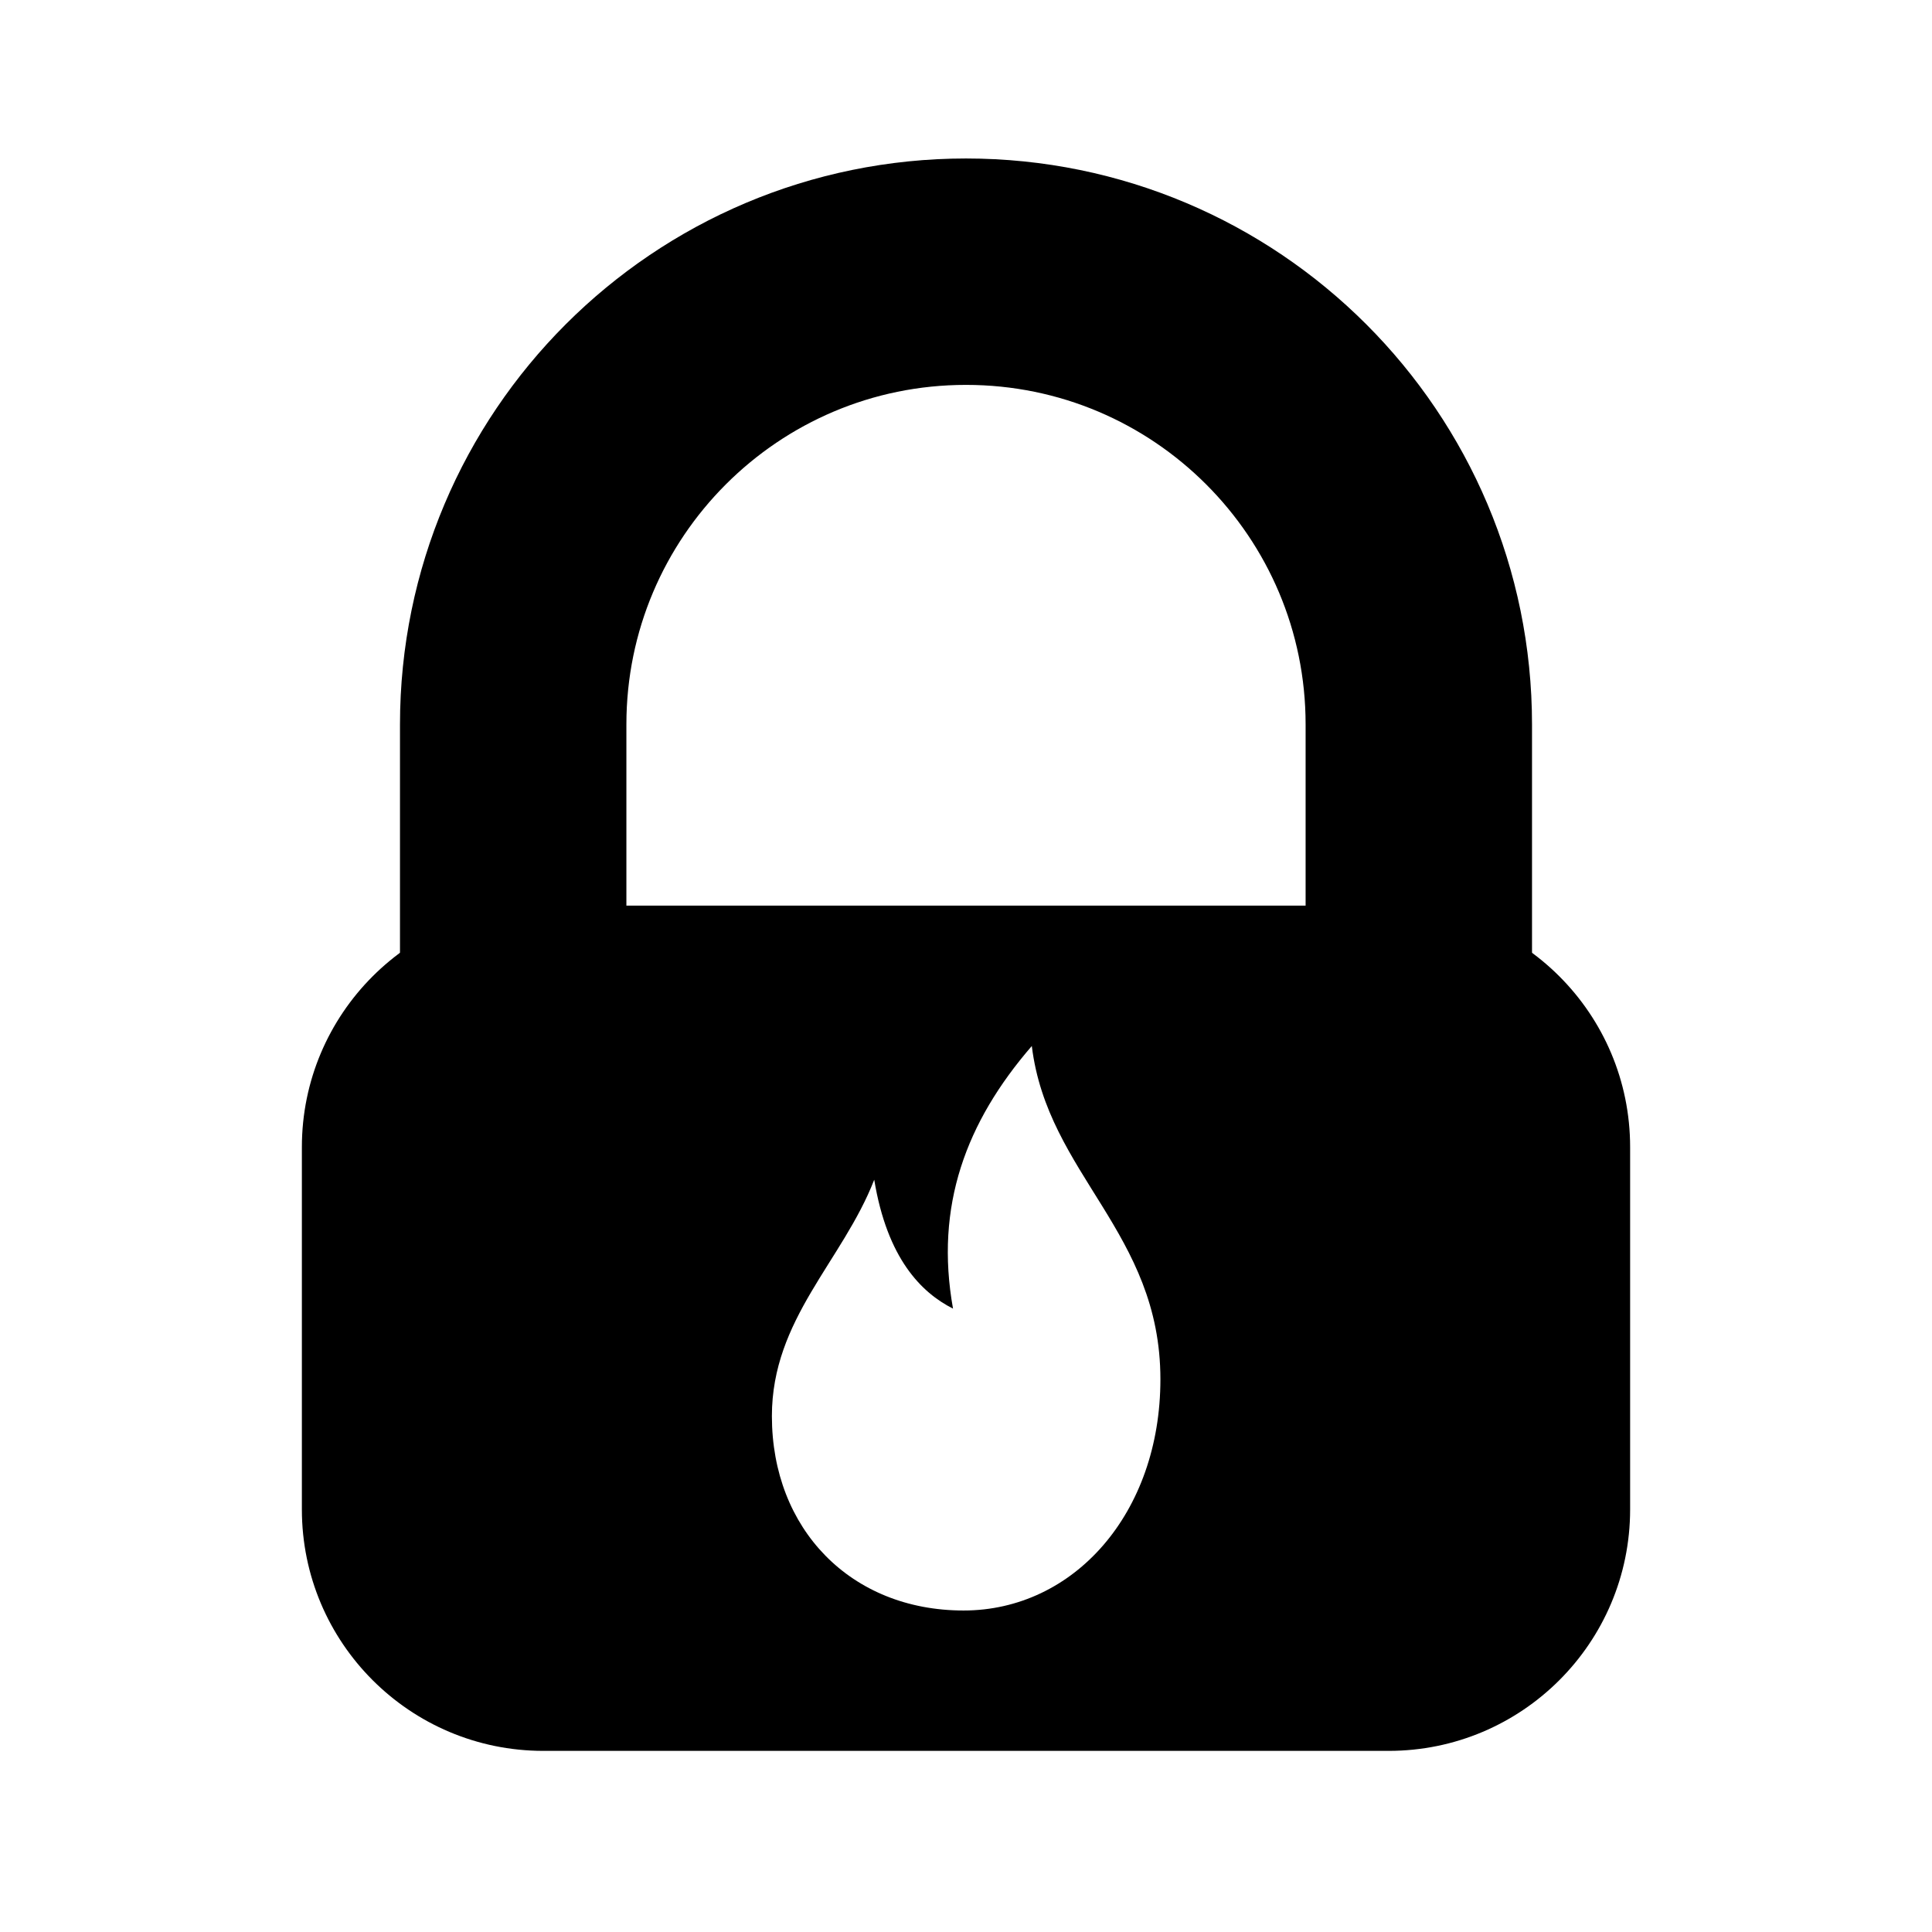
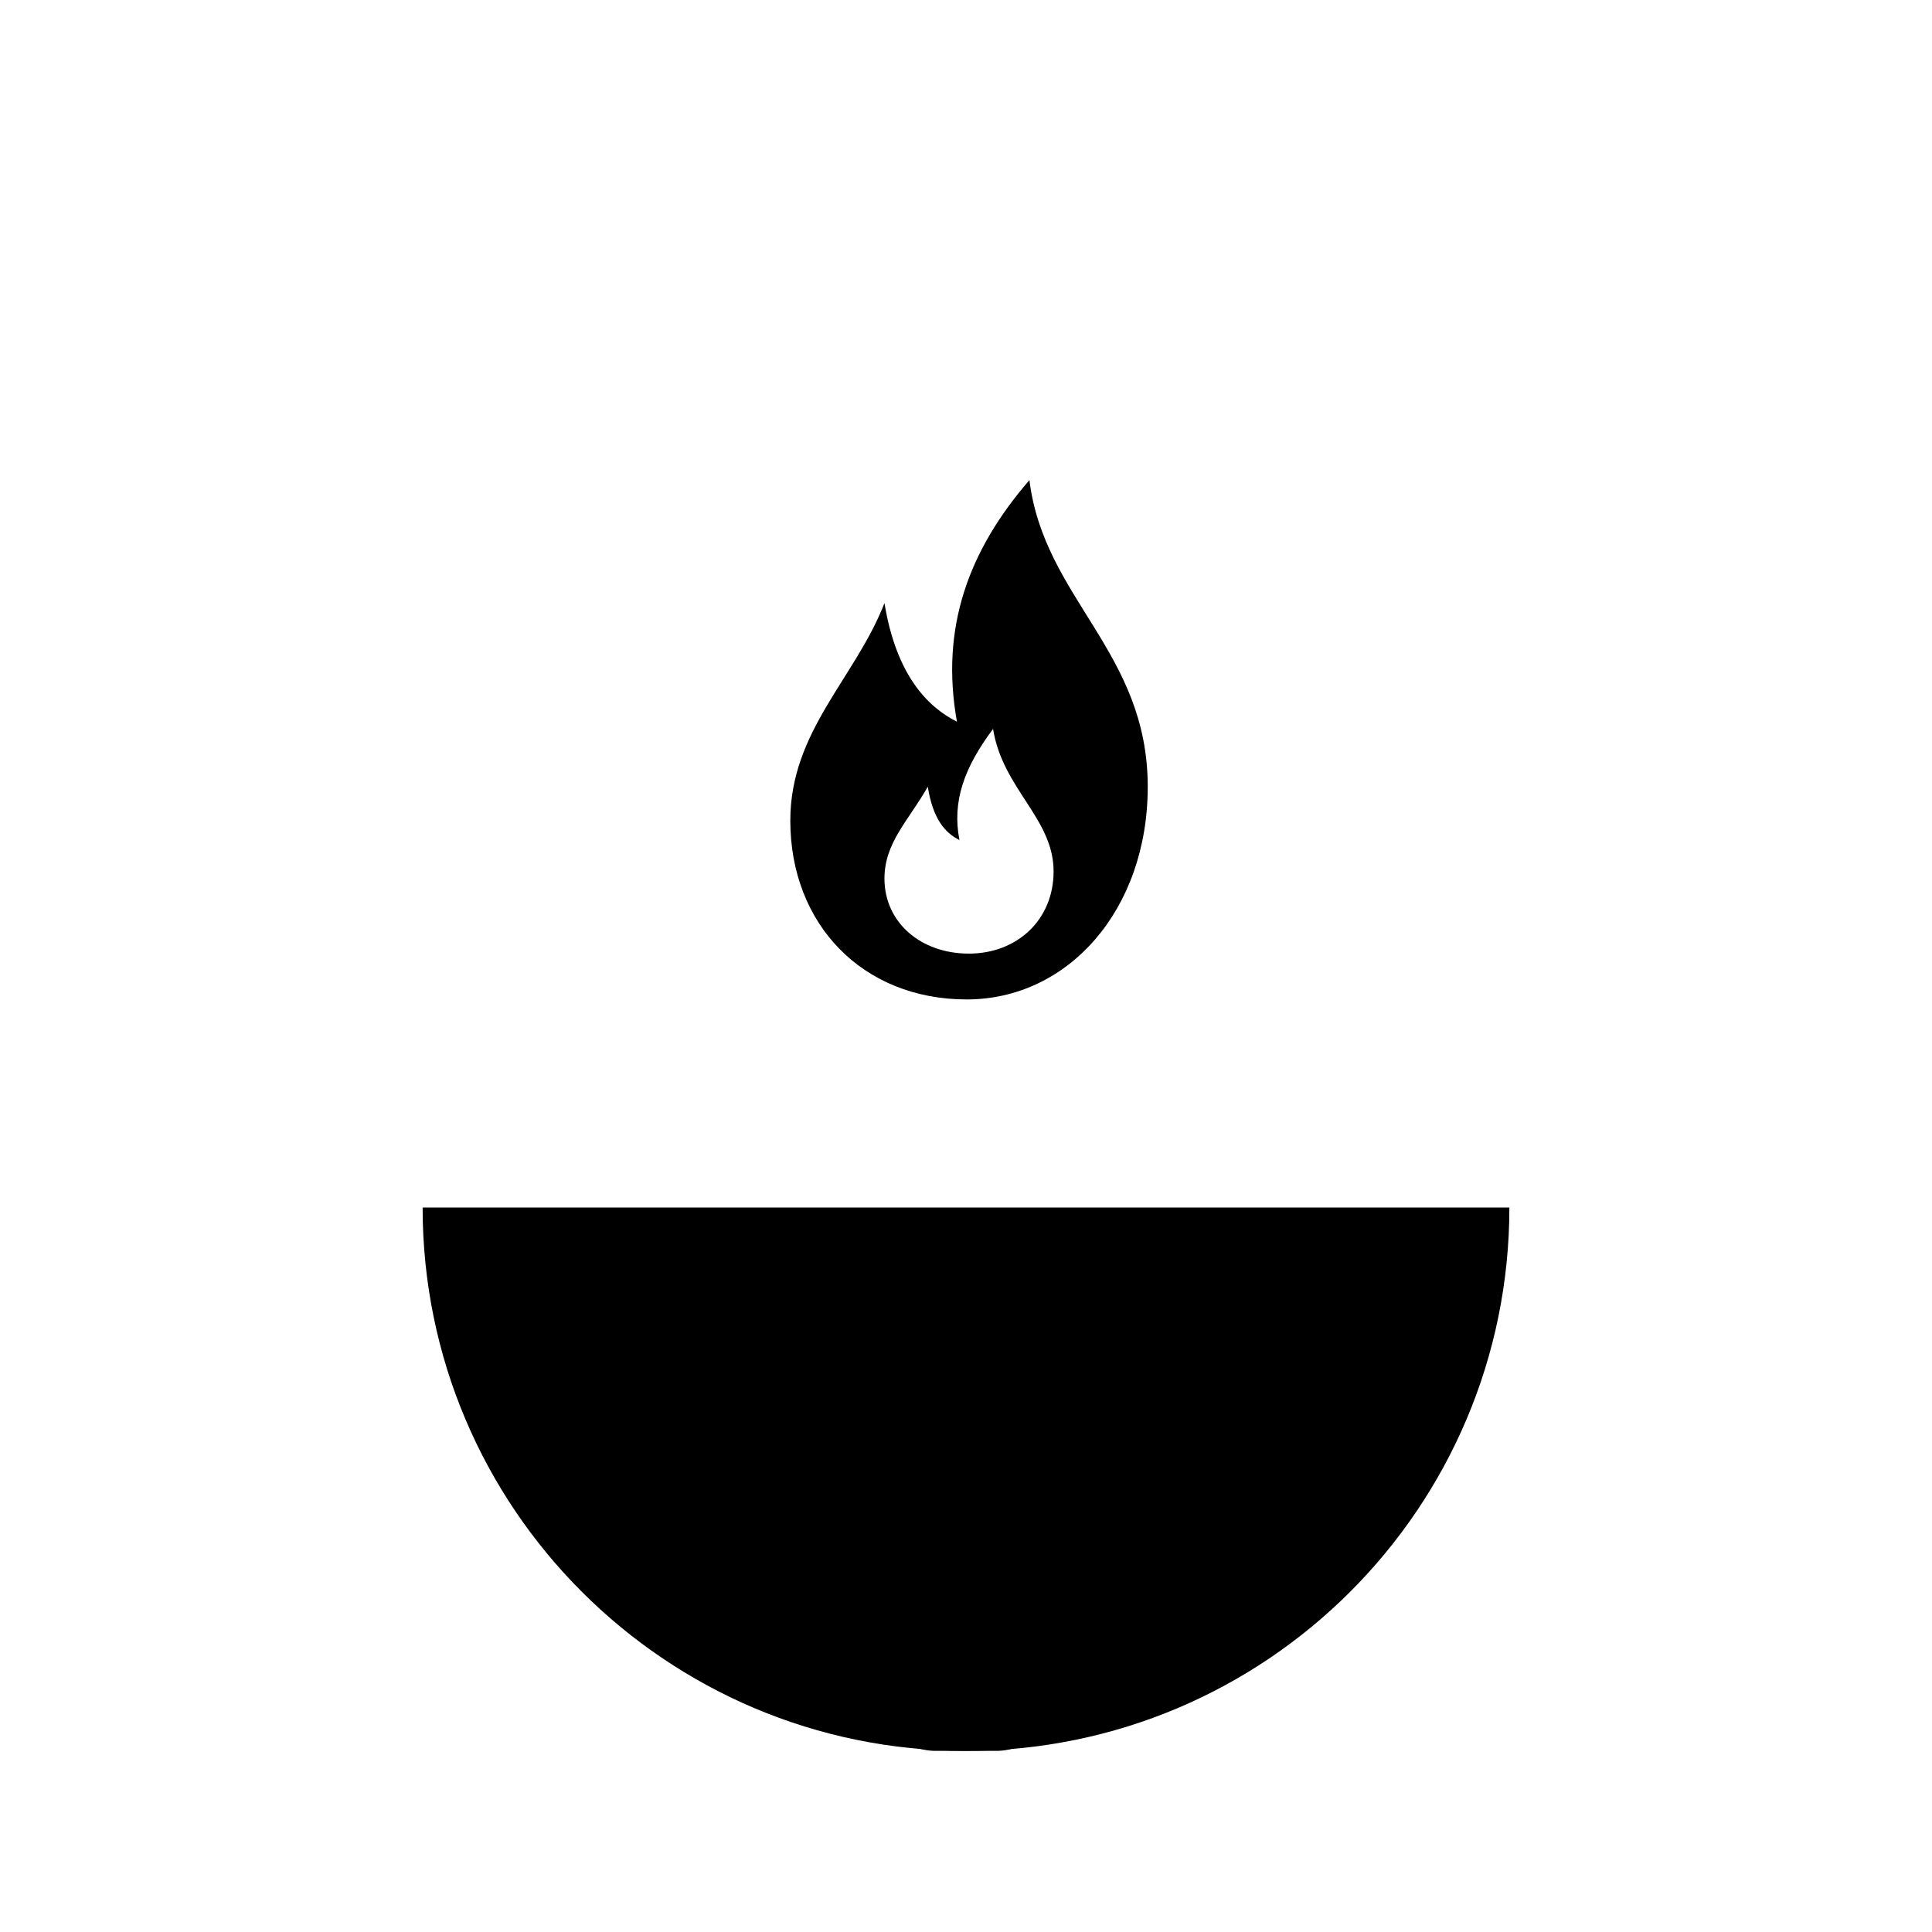
<svg xmlns="http://www.w3.org/2000/svg" viewBox="0 0 64 64" width="64" height="64" role="img" aria-label="Firekeep">
-   <path fill="none" stroke="currentColor" stroke-width="7.5" stroke-linecap="round" d="M17 32 V24 A15 15 0 0 1 47 24 V32" />
-   <path fill="currentColor" fill-rule="evenodd" d="     M18 30 H46 A8 8 0 0 1 54 38 V50 A8 8 0 0 1 46 58 H18 A8 8 0 0 1 10 50 V38 A8 8 0 0 1 18 30 Z     M34.18 34.65C34.70 38.91 38.44 40.82 38.44 45.69C38.44 50.13 35.57 53.35 31.92 53.35C28.18 53.35 25.57 50.65 25.57 46.91C25.57 43.69 27.91 41.78 28.96 39.08C29.39 41.69 30.52 42.82 31.57 43.35C30.96 39.95 32.00 37.17 34.18 34.65Z" />
+   <path d="M14 40 A18 18 0 0 0 50 40 Z" fill="currentColor" />
+   <rect x="29" y="54" width="6" height="4" rx="2" fill="currentColor" />
+   <g transform="translate(17.90 10.77) scale(0.92)">
+     <path fill="currentColor" fill-rule="evenodd" d="       M17.61 5.58C18.13 9.84 21.87 11.75 21.87 16.62C21.87 21.06 19.00 24.28 15.35 24.28C11.61 24.28 9.00 21.58 9.00 17.84C9.00 14.62 11.34 12.71 12.39 10.01C12.82 12.62 13.95 13.75 15.00 14.28C14.39 10.88 15.43 8.10 17.61 5.58Z       M16.30 14.54C16.65 16.71 18.48 17.76 18.48 19.67C18.48 21.41 17.17 22.63 15.43 22.63C13.69 22.63 12.39 21.50 12.39 19.93C12.39 18.63 13.26 17.84 13.95 16.62C14.13 17.76 14.56 18.28 15.09 18.54C14.82 17.15 15.26 15.93 16.30 14.54Z" />
+   </g>
</svg>
